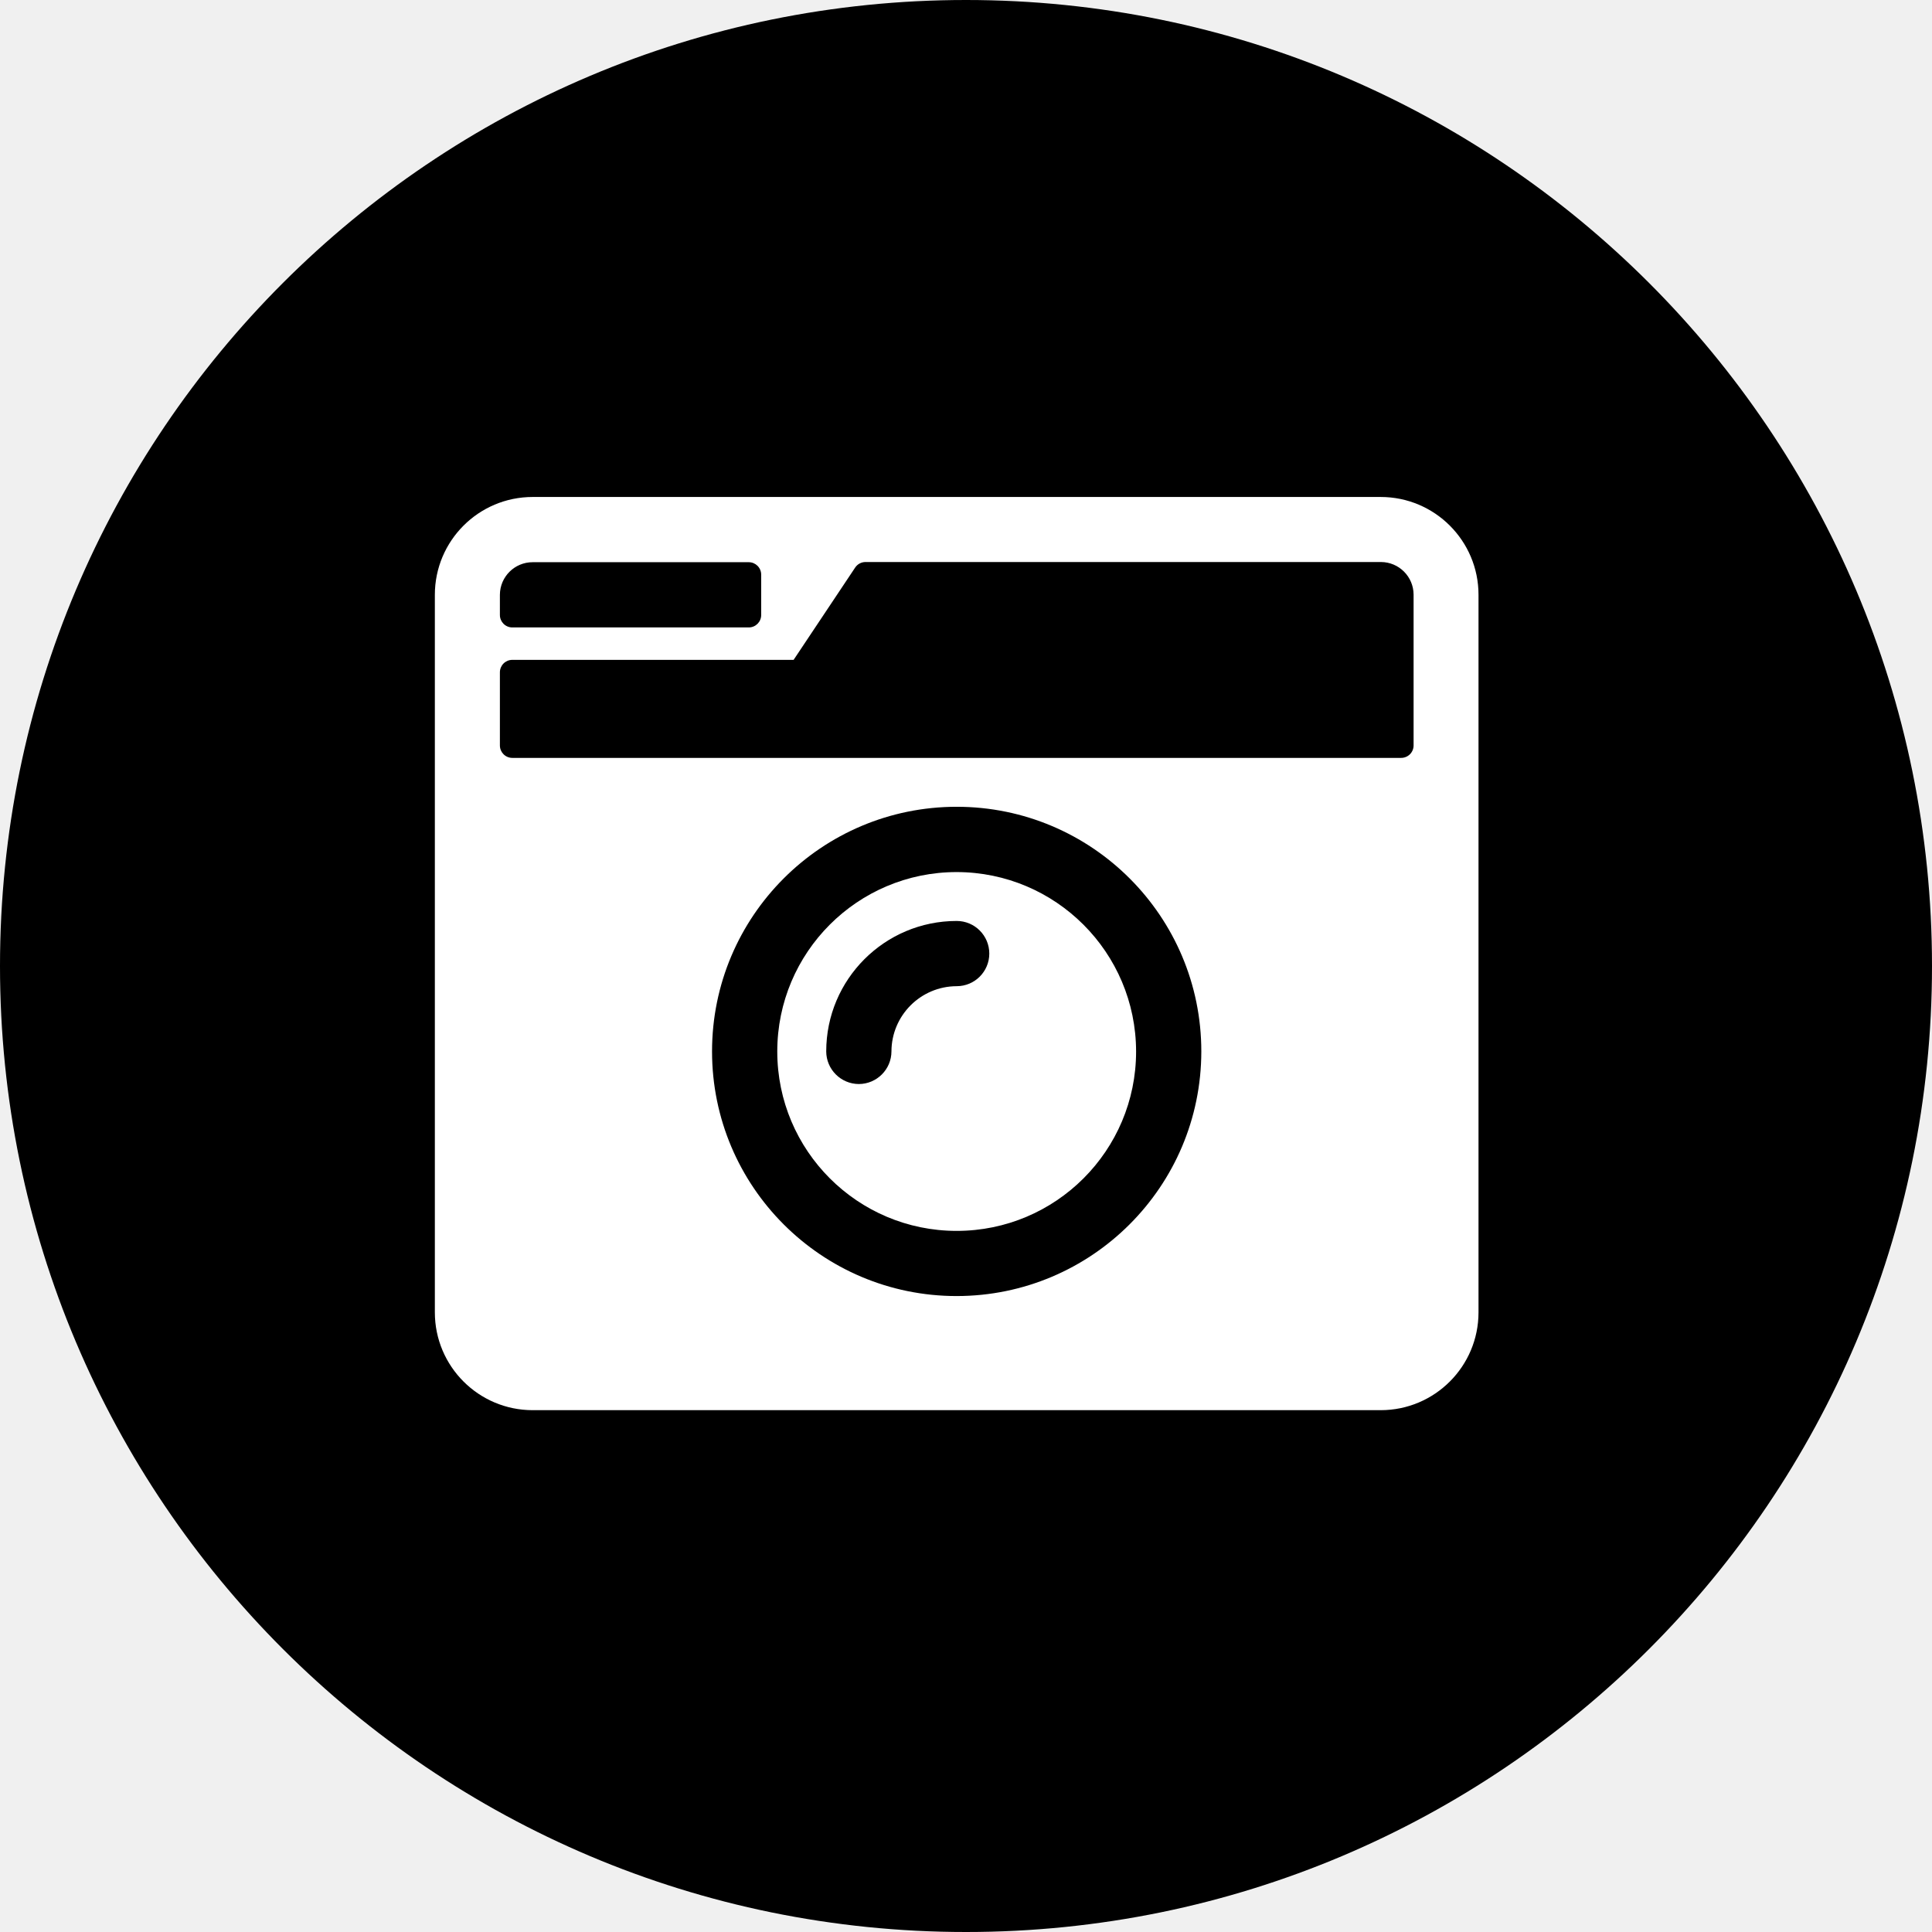
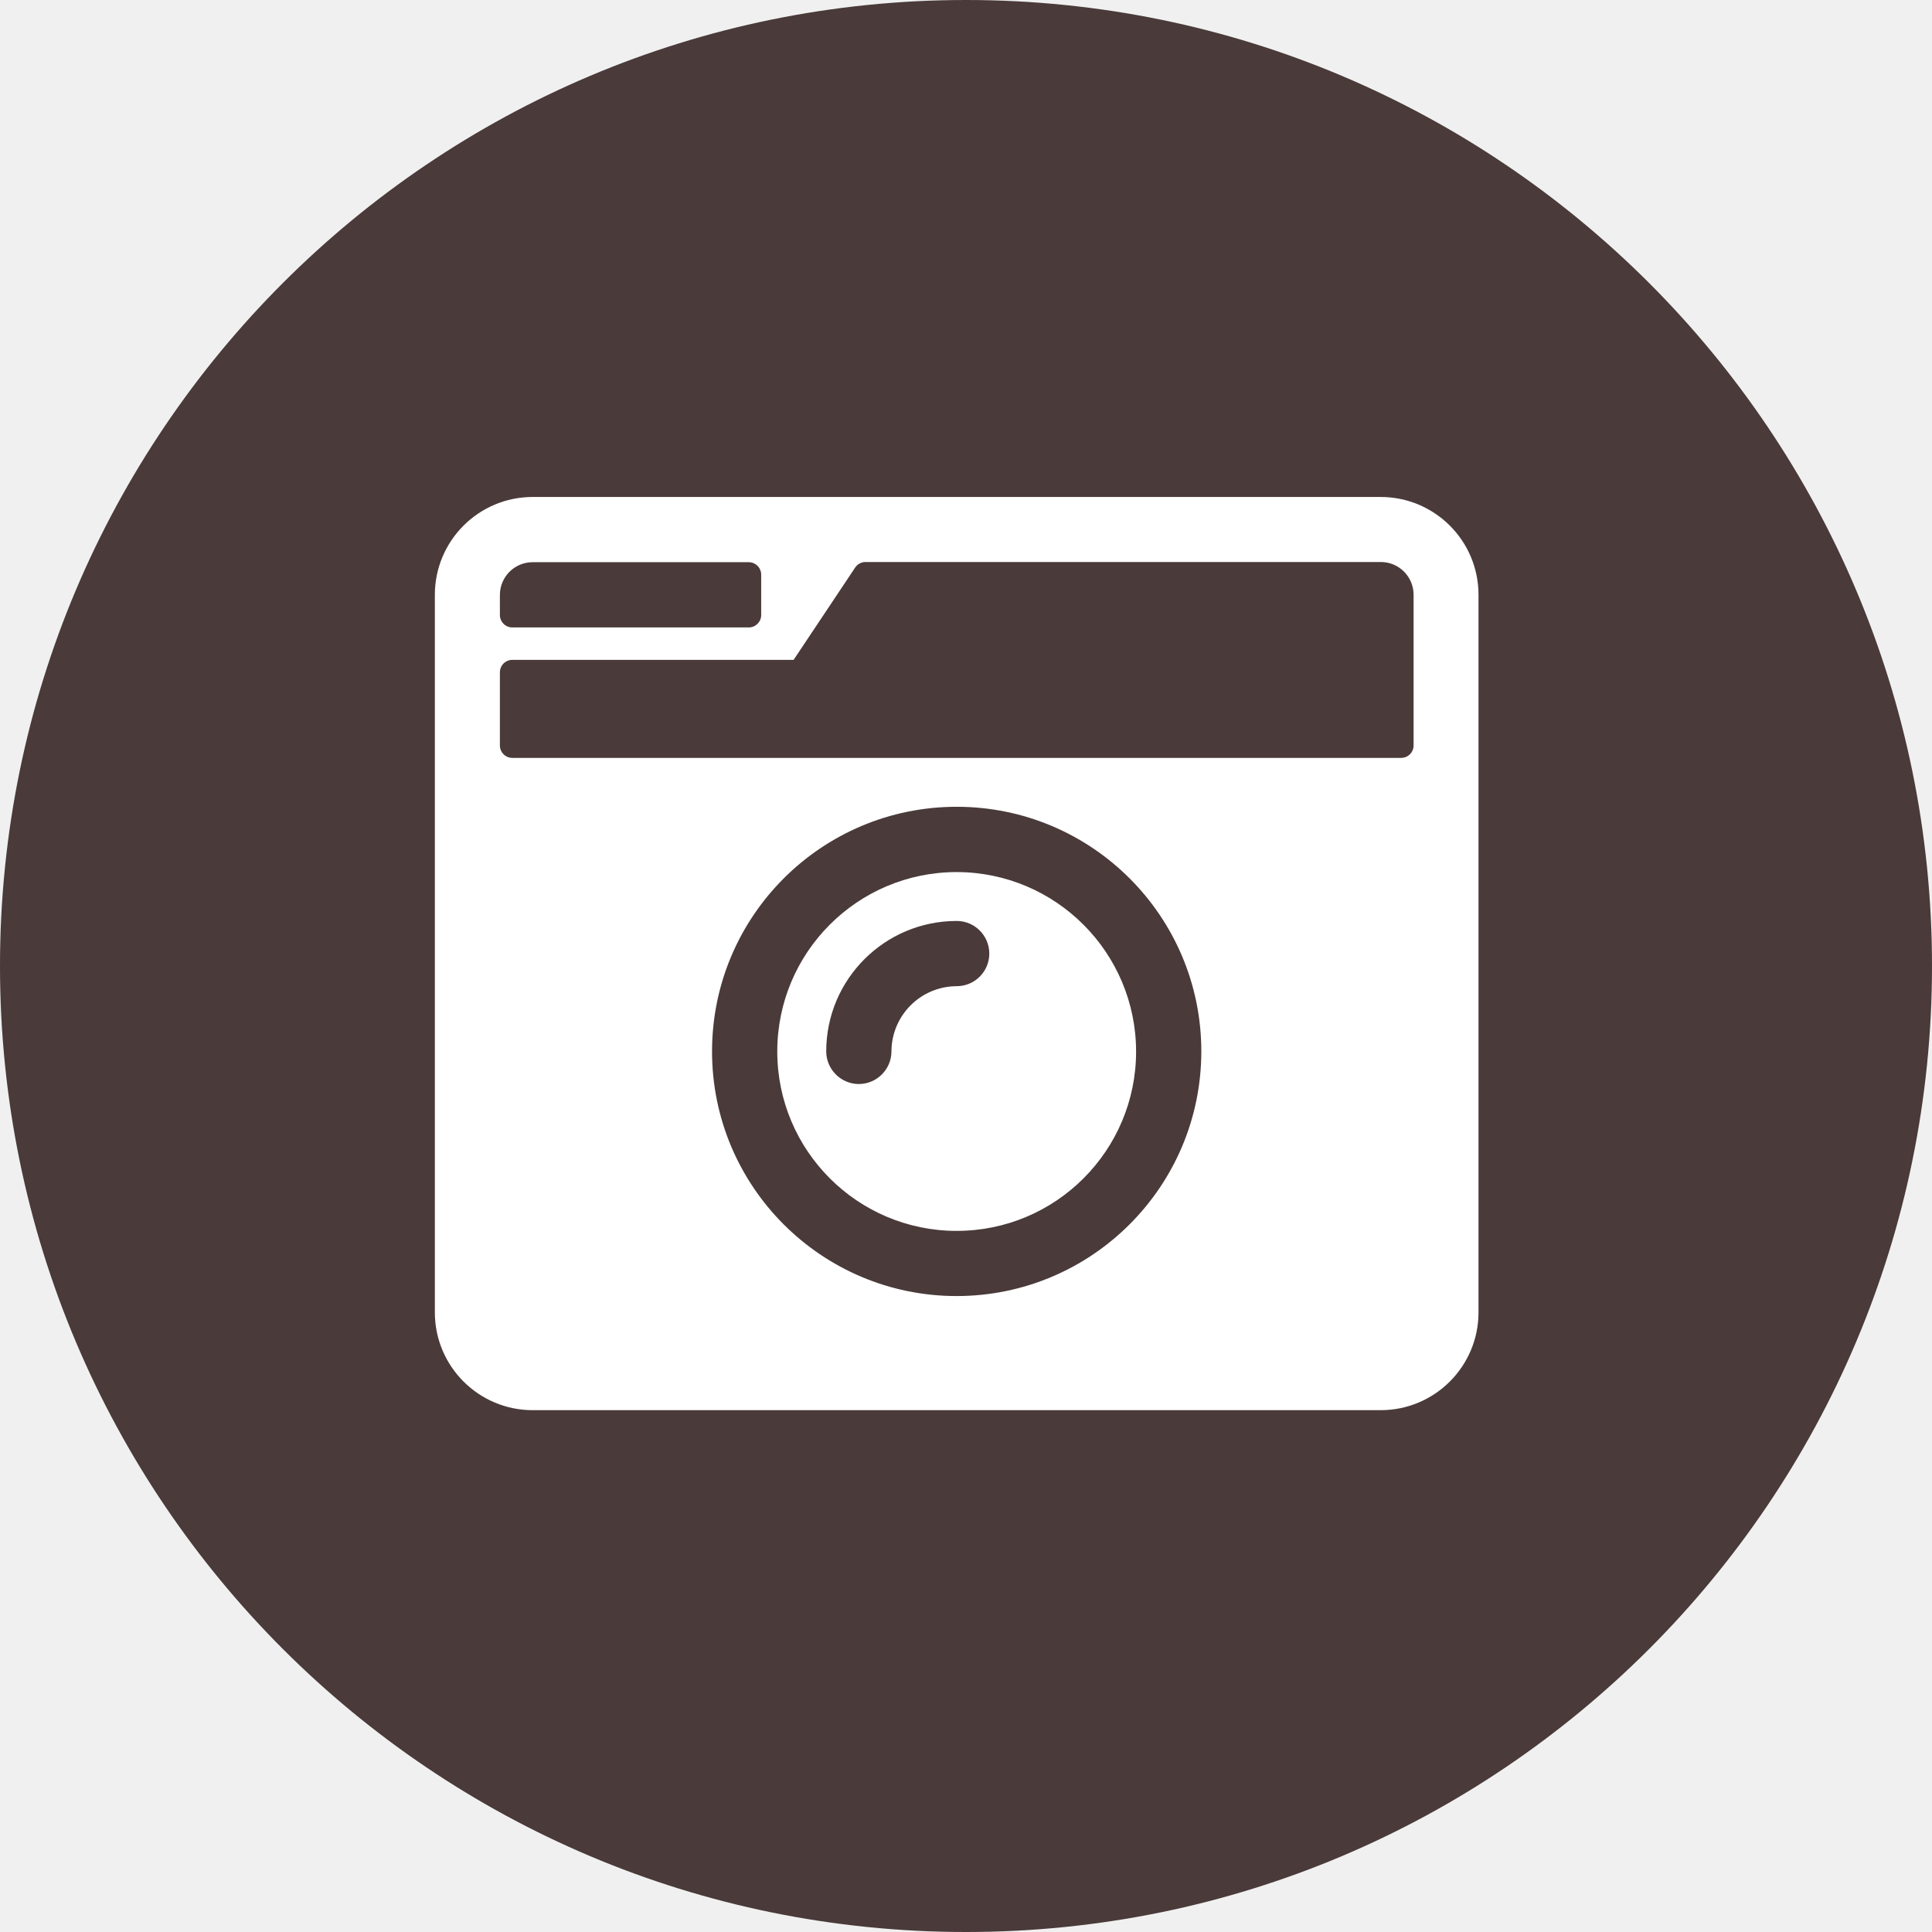
<svg xmlns="http://www.w3.org/2000/svg" id="Layer_1" data-name="Layer 1" viewBox="0 0 311 311">
  <defs>
-     <style>.cls-1{fill:#fff;}</style>
+     <style>.cls-1{fill:#4a3a3a;}.cls-2{fill:#fff;}</style>
  </defs>
-   <circle cx="155.5" cy="155.5" r="155.5" />
-   <path class="cls-1" d="M191.75,165A15.75,15.75,0,0,0,176,180.75v115.5A15.75,15.75,0,0,0,191.75,312h136.5A15.75,15.75,0,0,0,344,296.25V180.75A15.75,15.75,0,0,0,328.25,165Zm0,10.5h34.78a2,2,0,0,1,2,2V184a2,2,0,0,1-2,2H188.47a2,2,0,0,1-2-2v-3.28A5.27,5.27,0,0,1,191.75,175.5ZM331.53,207H188.47a2,2,0,0,1-2-2V193.22a2,2,0,0,1,2-2h45.28l9.91-14.86a2,2,0,0,1,1.64-.89h83a5.27,5.27,0,0,1,5.25,5.25V205A2,2,0,0,1,331.53,207ZM260,293.63a39.38,39.38,0,1,1,39.38-39.37A39.41,39.41,0,0,1,260,293.63Zm0-68.25a28.88,28.88,0,1,0,28.88,28.88A28.92,28.92,0,0,0,260,225.38ZM244.25,259.5a5.27,5.27,0,0,1-5.25-5.25,21,21,0,0,1,21-21,5.25,5.25,0,0,1,0,10.5,10.53,10.53,0,0,0-10.5,10.5A5.27,5.27,0,0,1,244.25,259.5Z" transform="translate(-106 -85)" />
+   <circle class="cls-1" cx="155.5" cy="155.5" r="155.5" />
+   <path class="cls-2" d="M191.75,165A15.75,15.75,0,0,0,176,180.75v115.5A15.75,15.75,0,0,0,191.75,312h136.5A15.75,15.75,0,0,0,344,296.25V180.75A15.75,15.75,0,0,0,328.25,165Zm0,10.5h34.78a2,2,0,0,1,2,2V184a2,2,0,0,1-2,2H188.47a2,2,0,0,1-2-2v-3.28A5.27,5.27,0,0,1,191.75,175.5ZM331.53,207H188.47a2,2,0,0,1-2-2V193.22a2,2,0,0,1,2-2h45.28l9.91-14.86a2,2,0,0,1,1.64-.89h83a5.27,5.27,0,0,1,5.25,5.25V205A2,2,0,0,1,331.53,207ZM260,293.63a39.38,39.38,0,1,1,39.38-39.37A39.41,39.41,0,0,1,260,293.63Zm0-68.25a28.88,28.88,0,1,0,28.88,28.88A28.92,28.92,0,0,0,260,225.38ZM244.25,259.5a5.27,5.27,0,0,1-5.25-5.25,21,21,0,0,1,21-21,5.25,5.25,0,0,1,0,10.5,10.53,10.53,0,0,0-10.5,10.5A5.27,5.27,0,0,1,244.25,259.5Z" transform="translate(-106 -85)" />
</svg>
